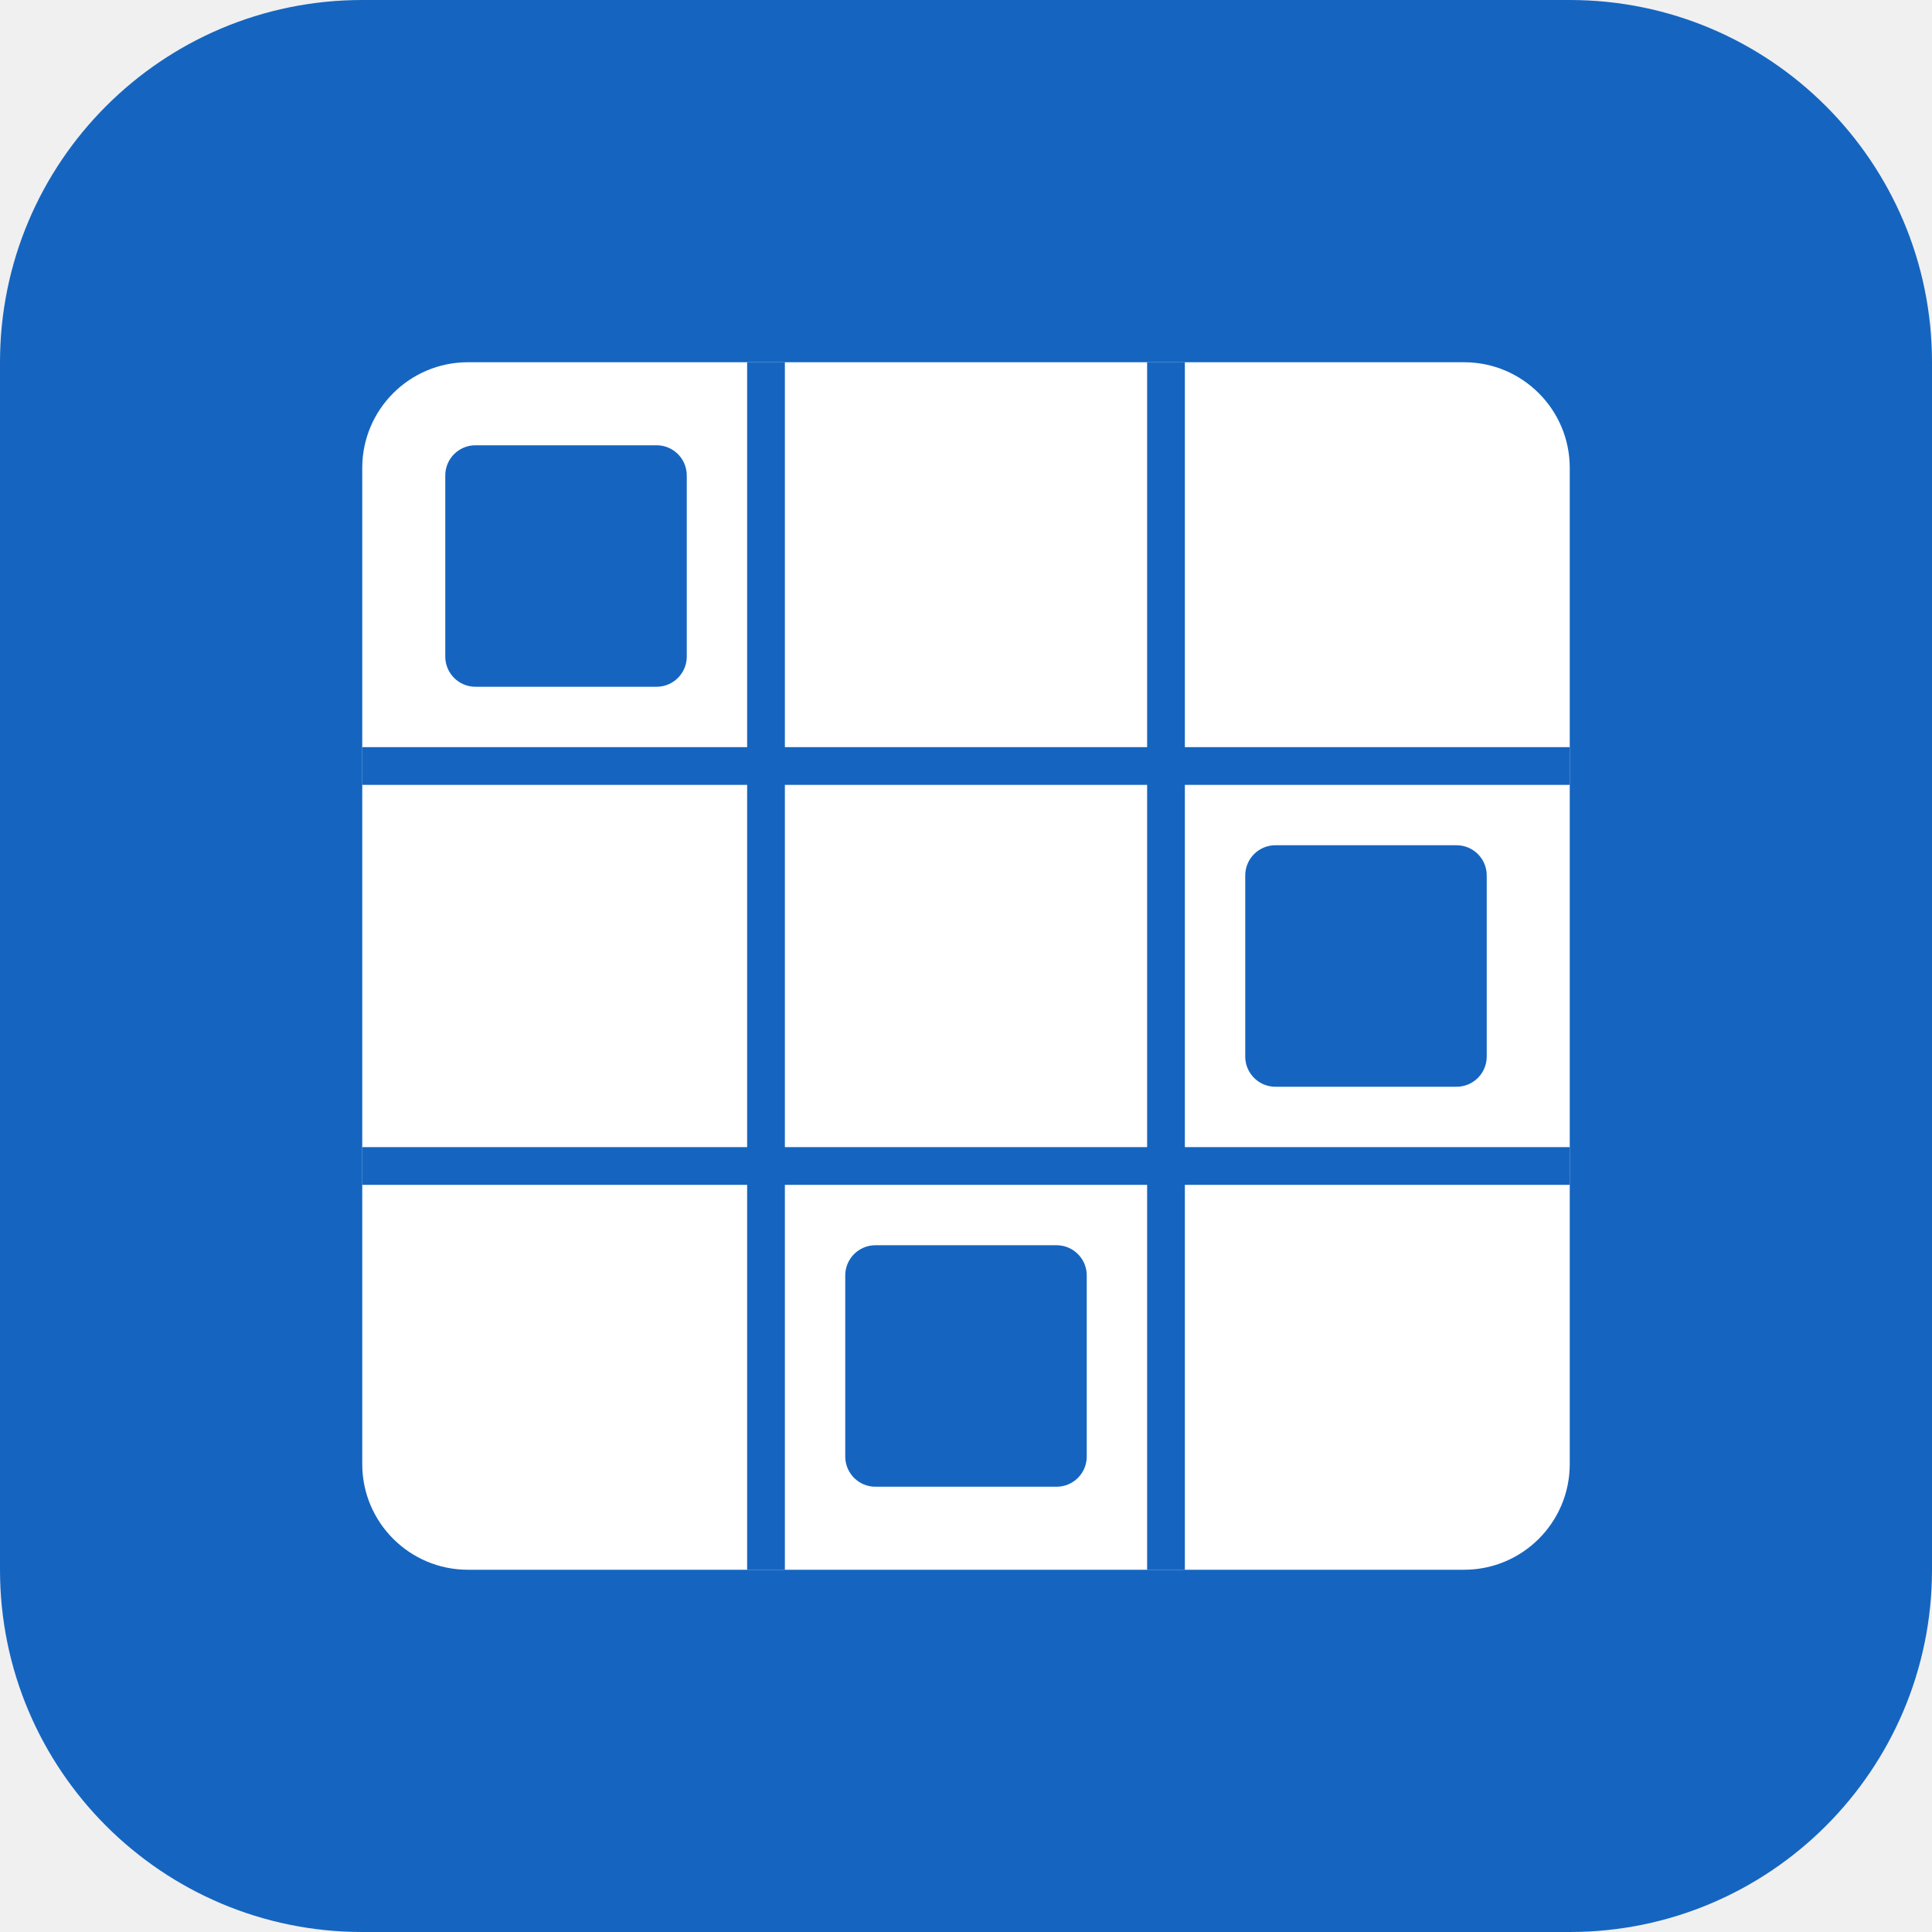
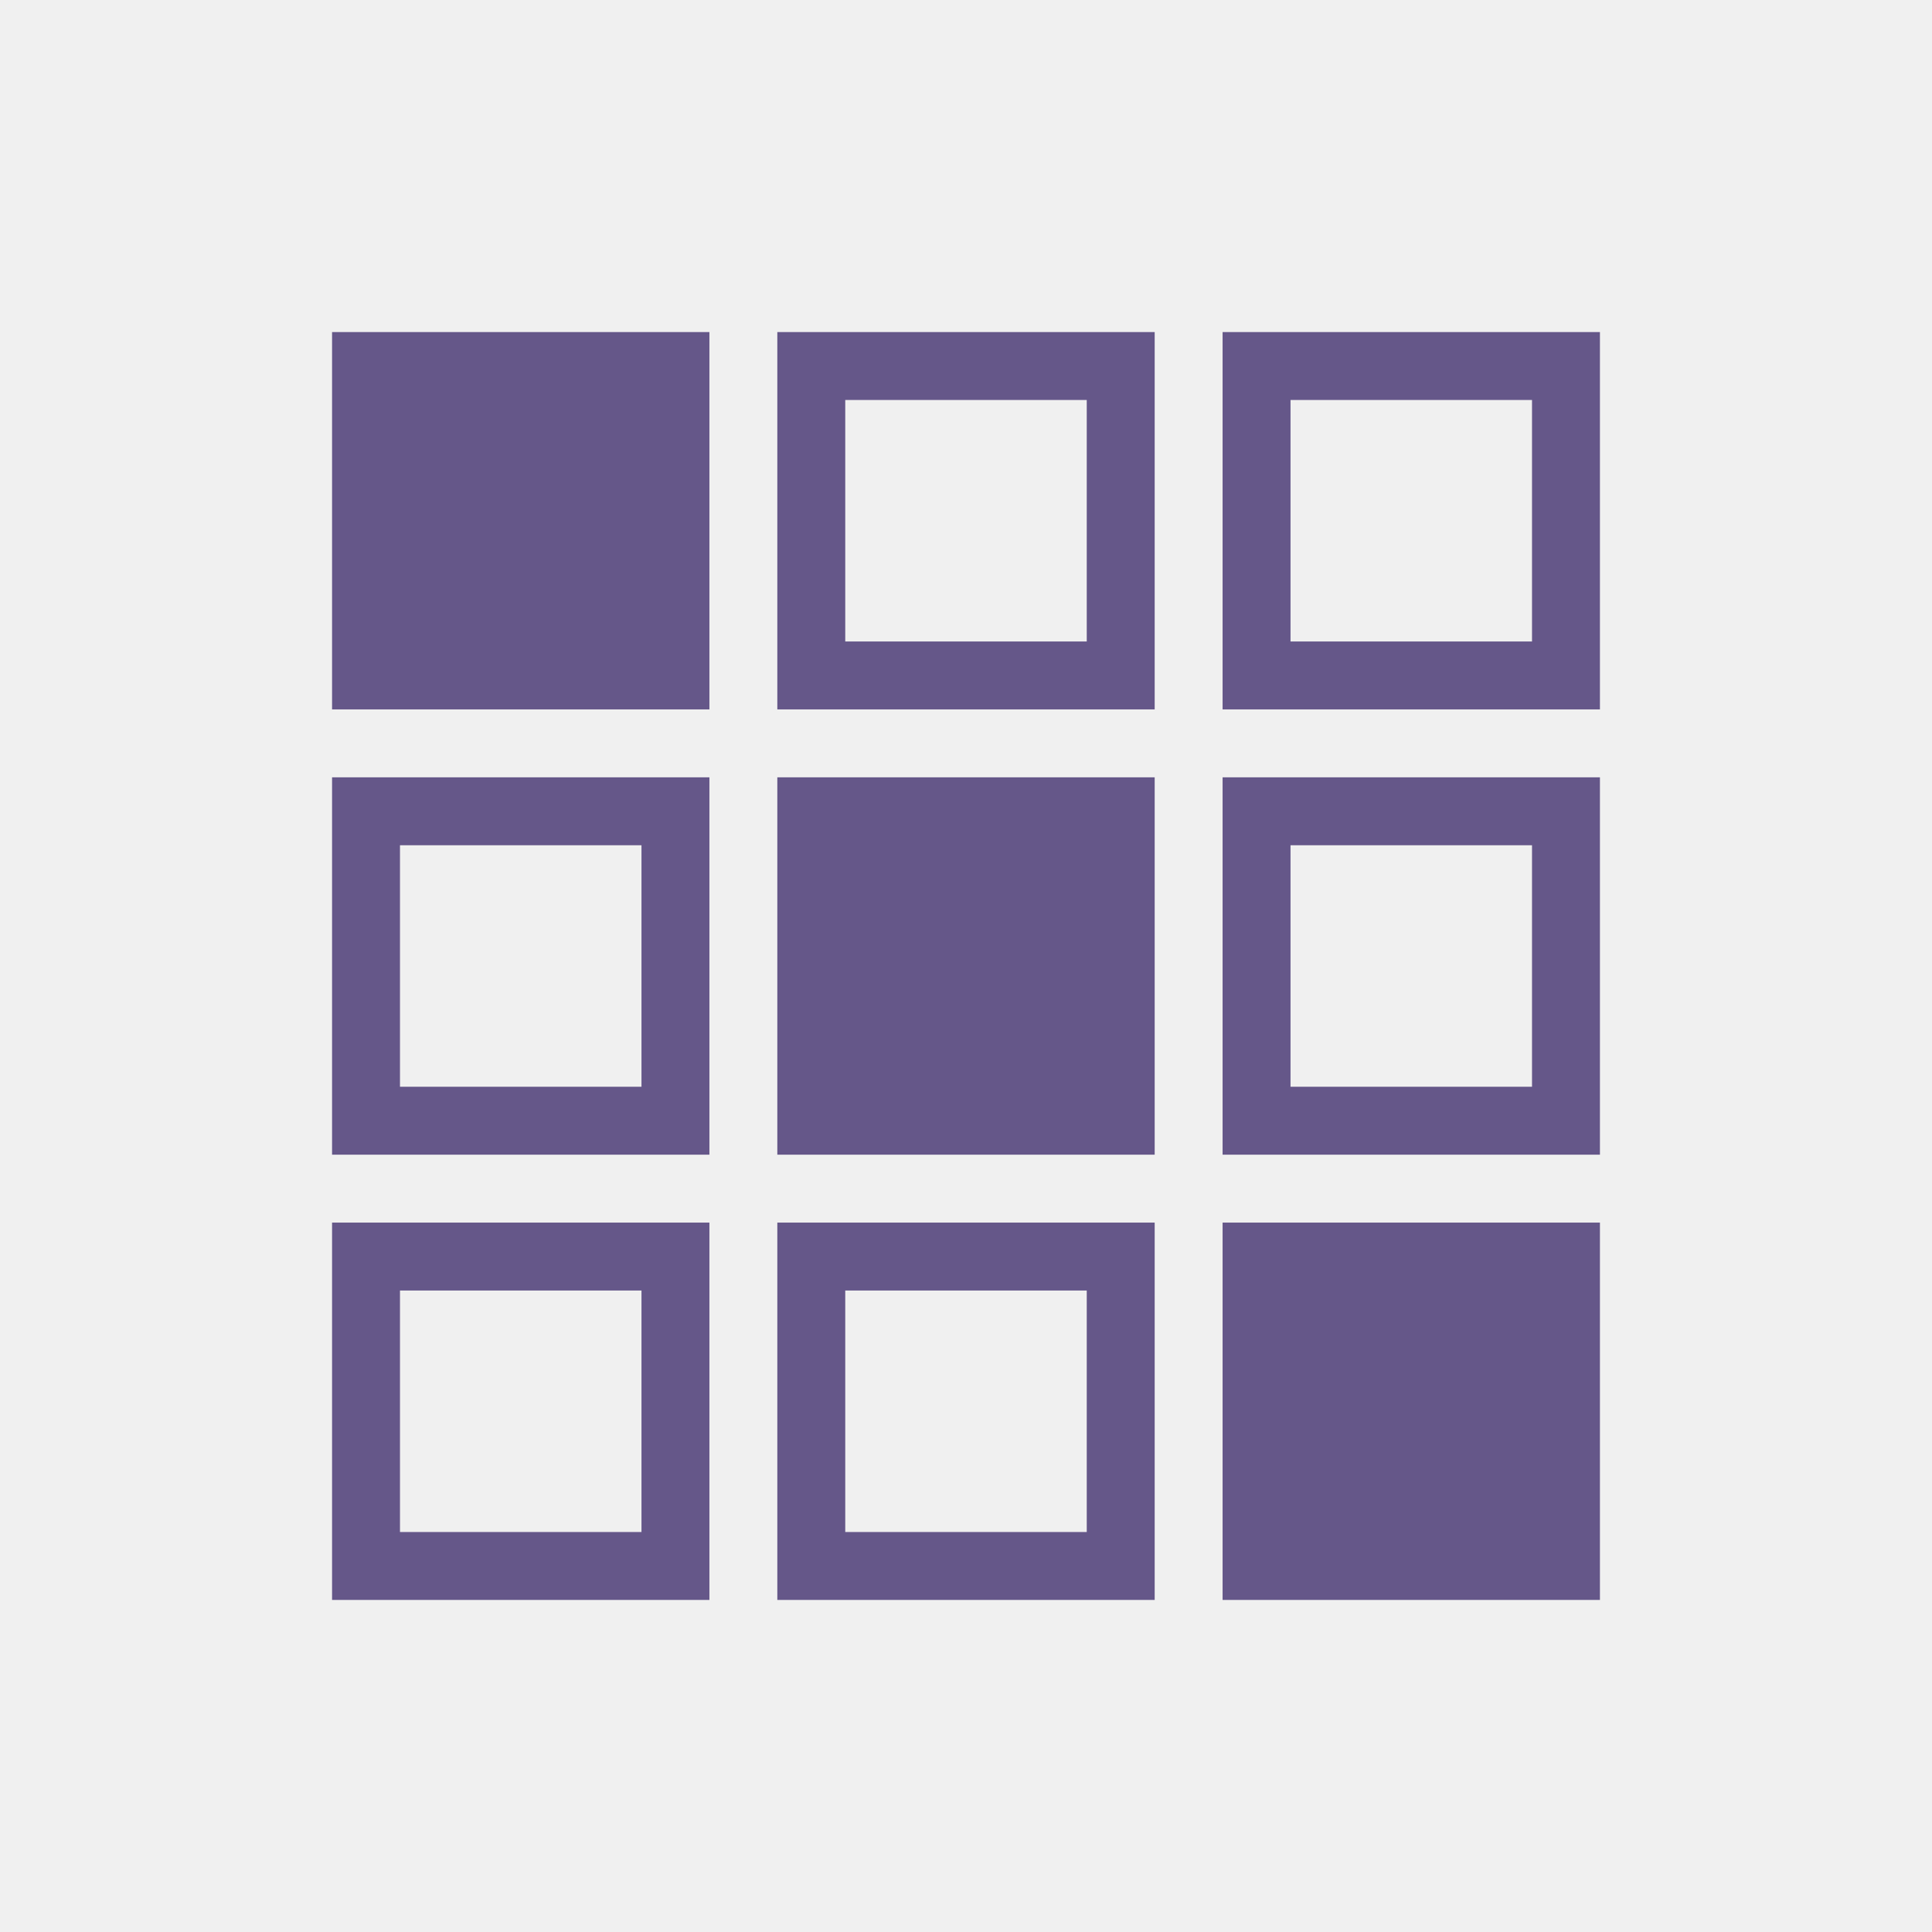
<svg xmlns="http://www.w3.org/2000/svg" width="512" height="512" viewBox="0 0 512 512">
-   <rect width="512" height="512" rx="96" fill="#1565c0" />
-   <rect x="96" y="96" width="320" height="320" rx="28" fill="#fff" />
-   <path d="M203 96v320M309 96v320M96 203h320M96 309h320" stroke="#1565c0" stroke-width="10" />
-   <rect x="118" y="118" width="64" height="64" rx="8" fill="#1565c0" />
-   <rect x="330" y="224" width="64" height="64" rx="8" fill="#1565c0" />
-   <rect x="224" y="330" width="64" height="64" rx="8" fill="#1565c0" />
+   <path fill="#655789" d="M88 88H188V188H88ZM206 88H306V188H206ZM224 106V170H288V106ZM324 88H424V188H324ZM342 106V170H406V106ZM88 206H188V306H88ZM106 224V288H170V224ZM206 206H306V306H206ZM324 206H424V306H324ZM342 224V288H406V224ZM88 324H188V424H88ZM106 342V406H170V342ZM206 324H306V424H206ZM224 342V406H288V342ZM324 324H424V424H324Z" />
</svg>
